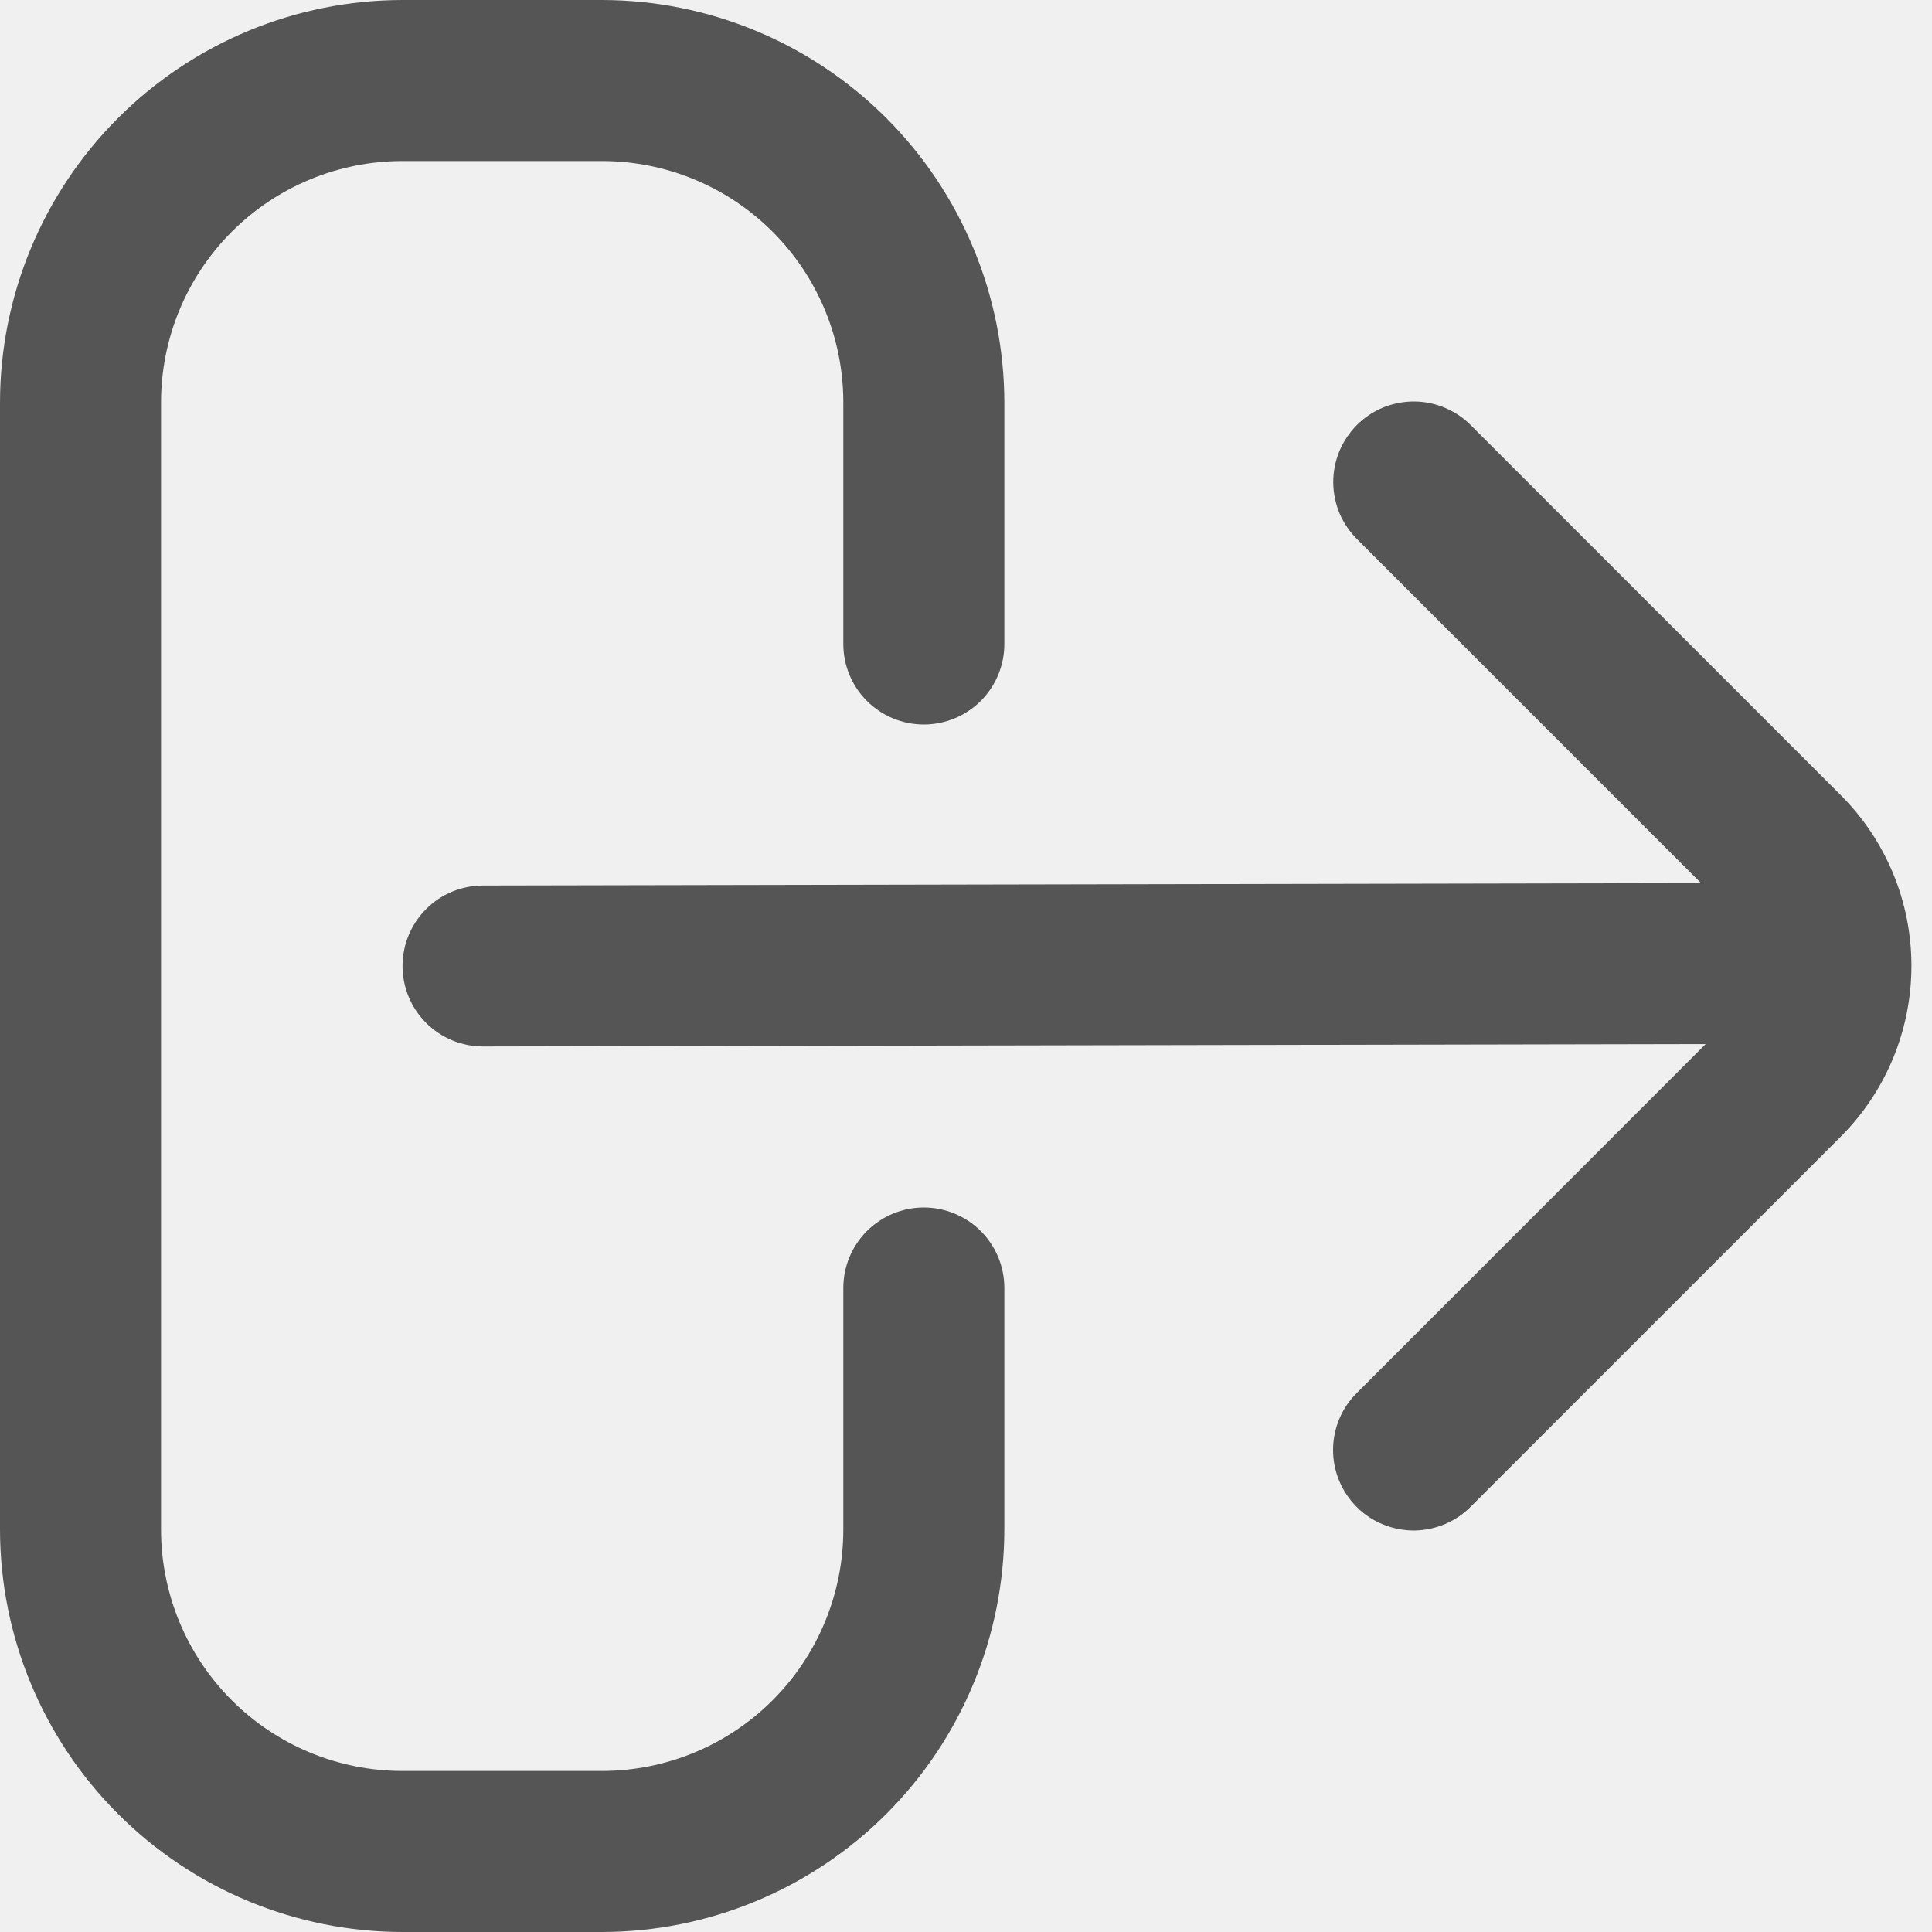
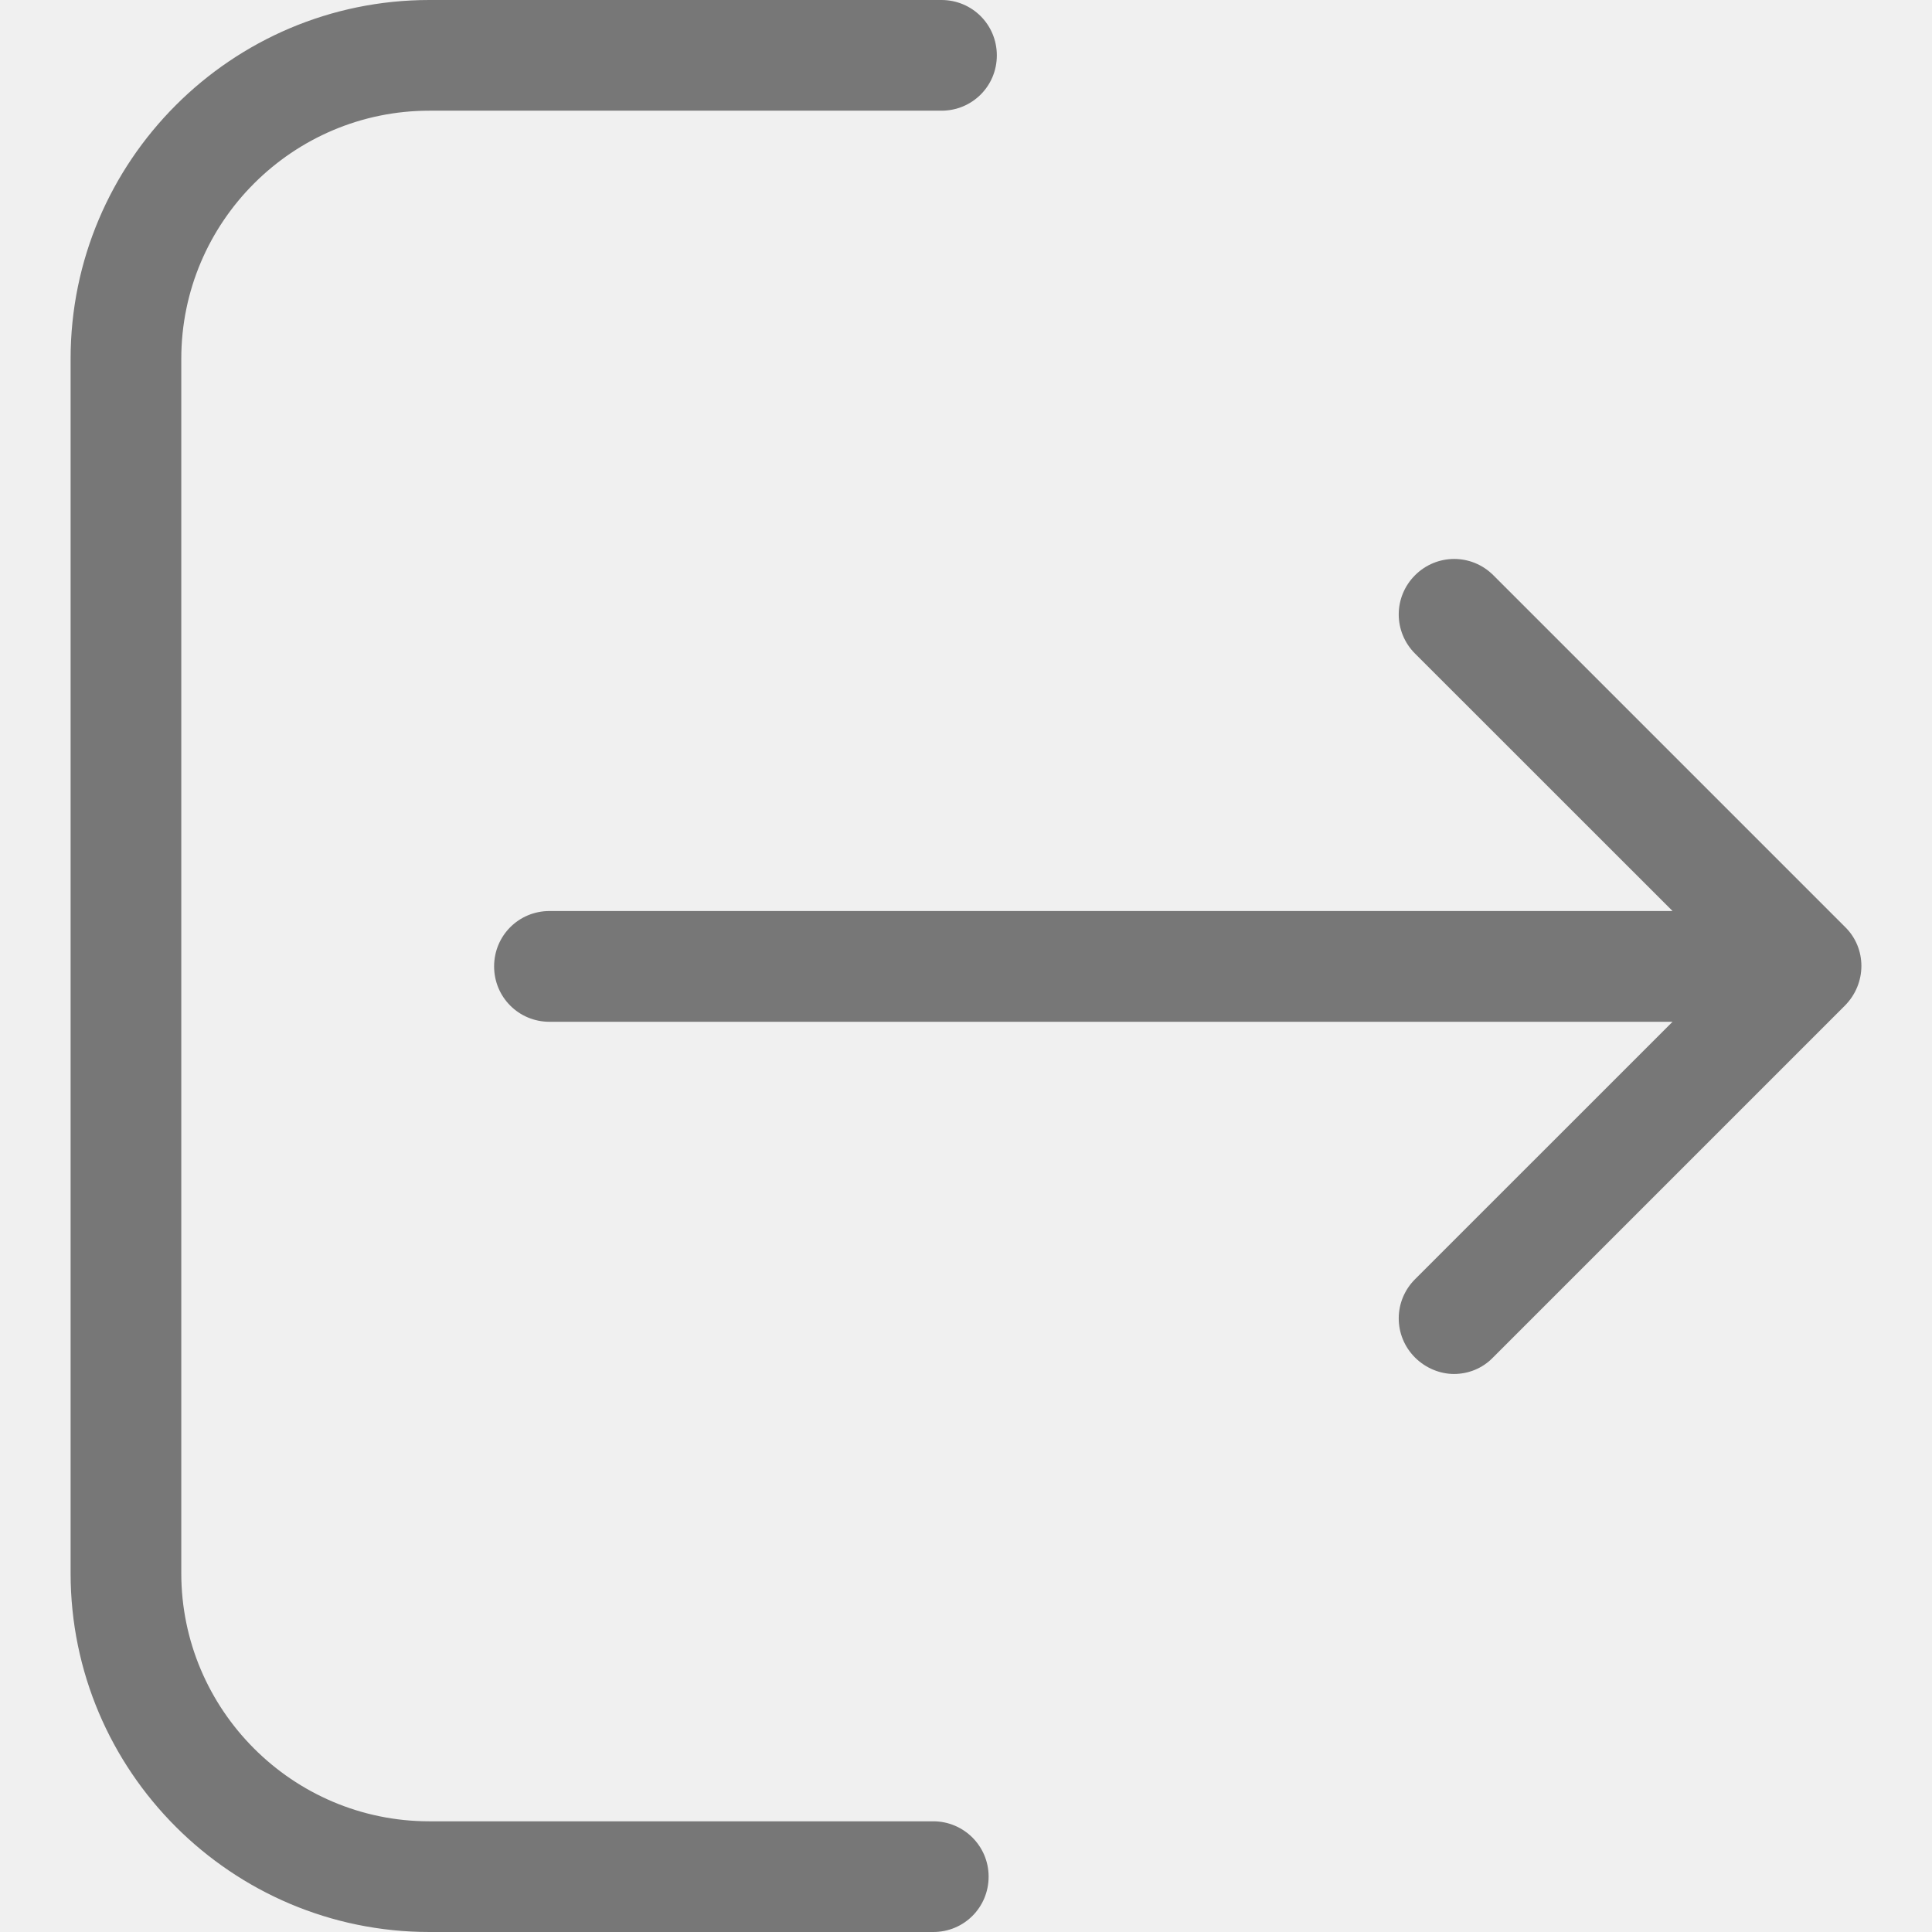
- <svg xmlns="http://www.w3.org/2000/svg" width="20" height="20" viewBox="0 0 20 20" fill="none">
-   <g id="Layer_1" clip-path="url(#clip0_129_950)">
-     <path id="Vector" d="M9.563 12.5C9.342 12.5 9.13 12.588 8.974 12.744C8.818 12.9 8.73 13.112 8.73 13.333V15.833C8.73 16.496 8.467 17.132 7.998 17.601C7.529 18.07 6.893 18.333 6.23 18.333H4.167C3.504 18.333 2.868 18.07 2.399 17.601C1.93 17.132 1.667 16.496 1.667 15.833V4.167C1.667 3.504 1.93 2.868 2.399 2.399C2.868 1.93 3.504 1.667 4.167 1.667H6.23C6.893 1.667 7.529 1.93 7.998 2.399C8.467 2.868 8.73 3.504 8.73 4.167V6.667C8.73 6.888 8.818 7.1 8.974 7.256C9.13 7.412 9.342 7.5 9.563 7.5C9.784 7.5 9.996 7.412 10.153 7.256C10.309 7.1 10.397 6.888 10.397 6.667V4.167C10.395 3.062 9.956 2.003 9.175 1.222C8.394 0.441 7.335 0.001 6.23 0H4.167C3.062 0.001 2.003 0.441 1.222 1.222C0.441 2.003 0.001 3.062 0 4.167L0 15.833C0.001 16.938 0.441 17.997 1.222 18.778C2.003 19.559 3.062 19.999 4.167 20H6.23C7.335 19.999 8.394 19.559 9.175 18.778C9.956 17.997 10.395 16.938 10.397 15.833V13.333C10.397 13.112 10.309 12.9 10.153 12.744C9.996 12.588 9.784 12.5 9.563 12.5Z" fill="#555" />
-     <path id="Vector_2" d="M19.056 8.232L15.235 4.411C15.158 4.331 15.066 4.268 14.964 4.224C14.862 4.18 14.753 4.157 14.642 4.156C14.532 4.155 14.422 4.177 14.319 4.218C14.217 4.26 14.124 4.322 14.046 4.4C13.968 4.479 13.906 4.572 13.864 4.674C13.822 4.777 13.801 4.886 13.802 4.997C13.803 5.108 13.826 5.217 13.869 5.319C13.913 5.42 13.977 5.512 14.056 5.589L17.609 9.142L5 9.167C4.779 9.167 4.567 9.254 4.411 9.411C4.255 9.567 4.167 9.779 4.167 10C4.167 10.221 4.255 10.433 4.411 10.589C4.567 10.745 4.779 10.833 5 10.833L17.657 10.808L14.055 14.411C13.975 14.488 13.911 14.58 13.868 14.681C13.824 14.783 13.801 14.892 13.8 15.003C13.799 15.114 13.82 15.223 13.862 15.326C13.904 15.428 13.966 15.521 14.044 15.599C14.122 15.678 14.215 15.74 14.318 15.781C14.42 15.823 14.53 15.844 14.641 15.844C14.751 15.842 14.861 15.819 14.962 15.776C15.064 15.732 15.156 15.669 15.233 15.589L19.055 11.767C19.523 11.299 19.787 10.663 19.787 10C19.788 9.337 19.525 8.701 19.056 8.232Z" fill="#555" />
-   </g>
-   <defs>
-     <clipPath id="clip0_129_950">
-       <rect width="20" height="20" fill="white" />
-     </clipPath>
-   </defs>
+ <svg xmlns="http://www.w3.org/2000/svg" width="24" height="24" viewBox="0 0 24 24" fill="none">
+   <path d="M11.594 22.625H5.334C3.633 22.625 2.252 21.239 2.252 19.543V4.457C2.252 2.756 3.638 1.375 5.334 1.375H11.695C12.077 1.375 12.383 1.07 12.383 0.688C12.383 0.306 12.077 0 11.695 0H5.334C2.874 0 0.877 2.002 0.877 4.457V19.543C0.877 22.003 2.879 24 5.334 24H11.594C11.976 24 12.281 23.694 12.281 23.312C12.281 22.93 11.97 22.625 11.594 22.625Z" fill="#777777" />
+   <path d="M22.921 11.516L18.551 7.146C18.281 6.876 17.848 6.876 17.578 7.146C17.308 7.416 17.308 7.849 17.578 8.119L20.777 11.317H6.826C6.444 11.317 6.138 11.623 6.138 12.005C6.138 12.387 6.444 12.693 6.826 12.693H20.777L17.578 15.891C17.308 16.161 17.308 16.594 17.578 16.864C17.711 16.996 17.889 17.068 18.062 17.068C18.235 17.068 18.413 17.002 18.546 16.864L22.916 12.494C23.191 12.219 23.191 11.781 22.921 11.516Z" fill="#777777" />
</svg>
